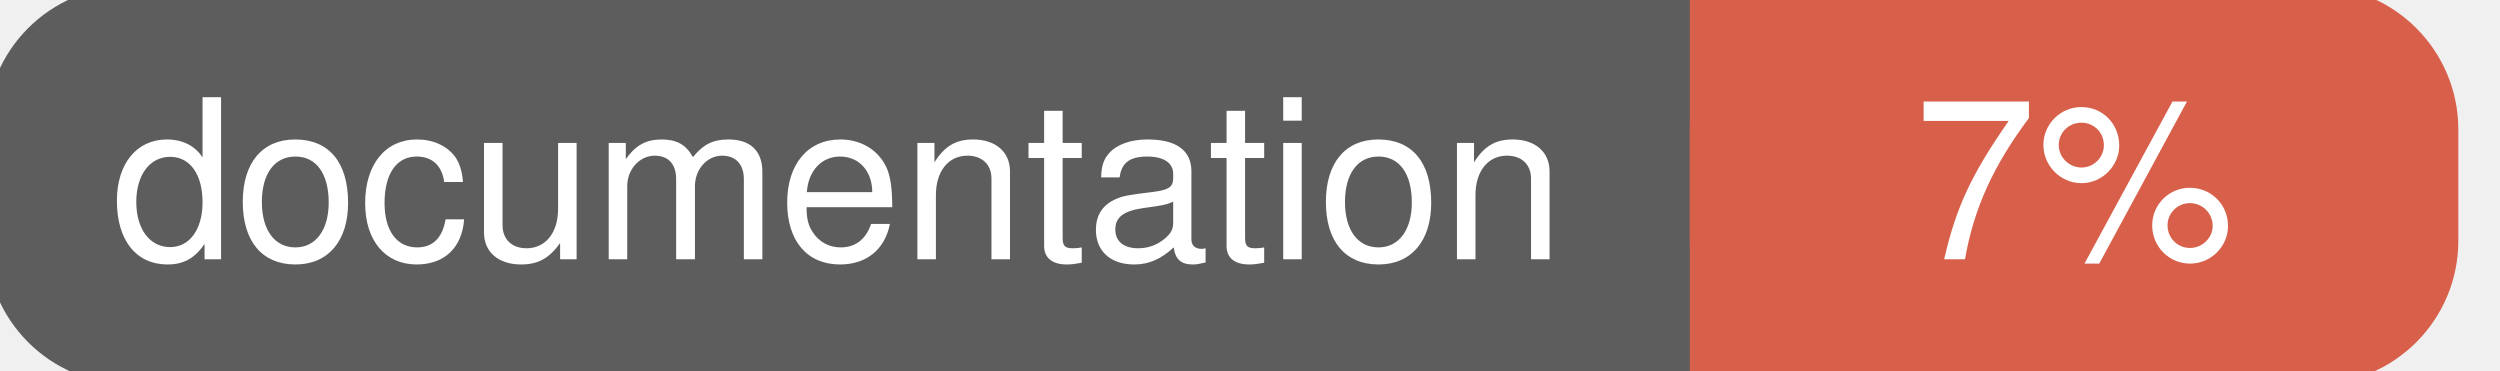
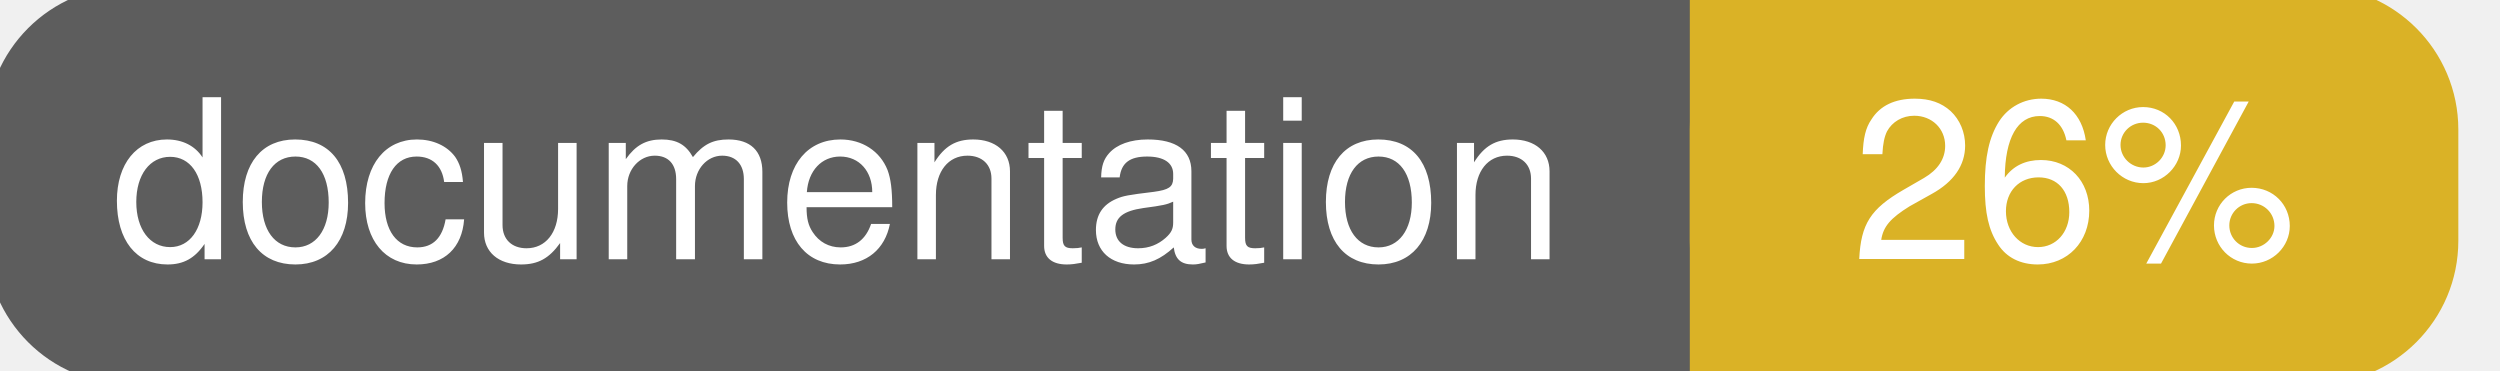
<svg xmlns="http://www.w3.org/2000/svg" width="135" height="20">
  <g>
    <rect id="svg_1" height="20" width="130" y="0" x="0" stroke-width="1.5" stroke="#5d5d5d" fill="#5d5d5d" rx="7" ry="7" />
-     <rect id="svg_2" height="20" width="40" y="0" x="92" stroke-width="1.5" stroke="#d8604b" fill="#d8604b" rx="7" ry="7" />
-     <rect id="svg_3" height="20" width="22" y="0" x="92" stroke-width="1.5" stroke="#d8604b" fill="#d8604b" />
+     <rect id="svg_2" height="20" width="40" y="0" x="92" stroke-width="1.5" stroke="#dab226" fill="#dab226" rx="7" ry="7" />
+     <rect id="svg_3" height="20" width="22" y="0" x="92" stroke-width="1.5" stroke="#dab226" fill="#dab226" />
    <text xml:space="preserve" text-anchor="start" font-family="Helvetica, Arial, sans-serif" font-size="12" id="svg_4" y="14" x="6" stroke-width="0" stroke="#5d5d5d" fill="#ffffff">documentation</text>
-     <text xml:space="preserve" text-anchor="middle" font-family="Helvetica, Arial, sans-serif" font-size="12" id="svg_5" y="14" x="112" stroke-width="0" stroke="#5d5d5d" fill="#ffffff" style="text-anchor: middle">7%</text>
+     <text xml:space="preserve" text-anchor="middle" font-family="Helvetica, Arial, sans-serif" font-size="12" id="svg_5" y="14" x="112" stroke-width="0" stroke="#5d5d5d" fill="#ffffff" style="text-anchor: middle">26%</text>
  </g>
</svg>
